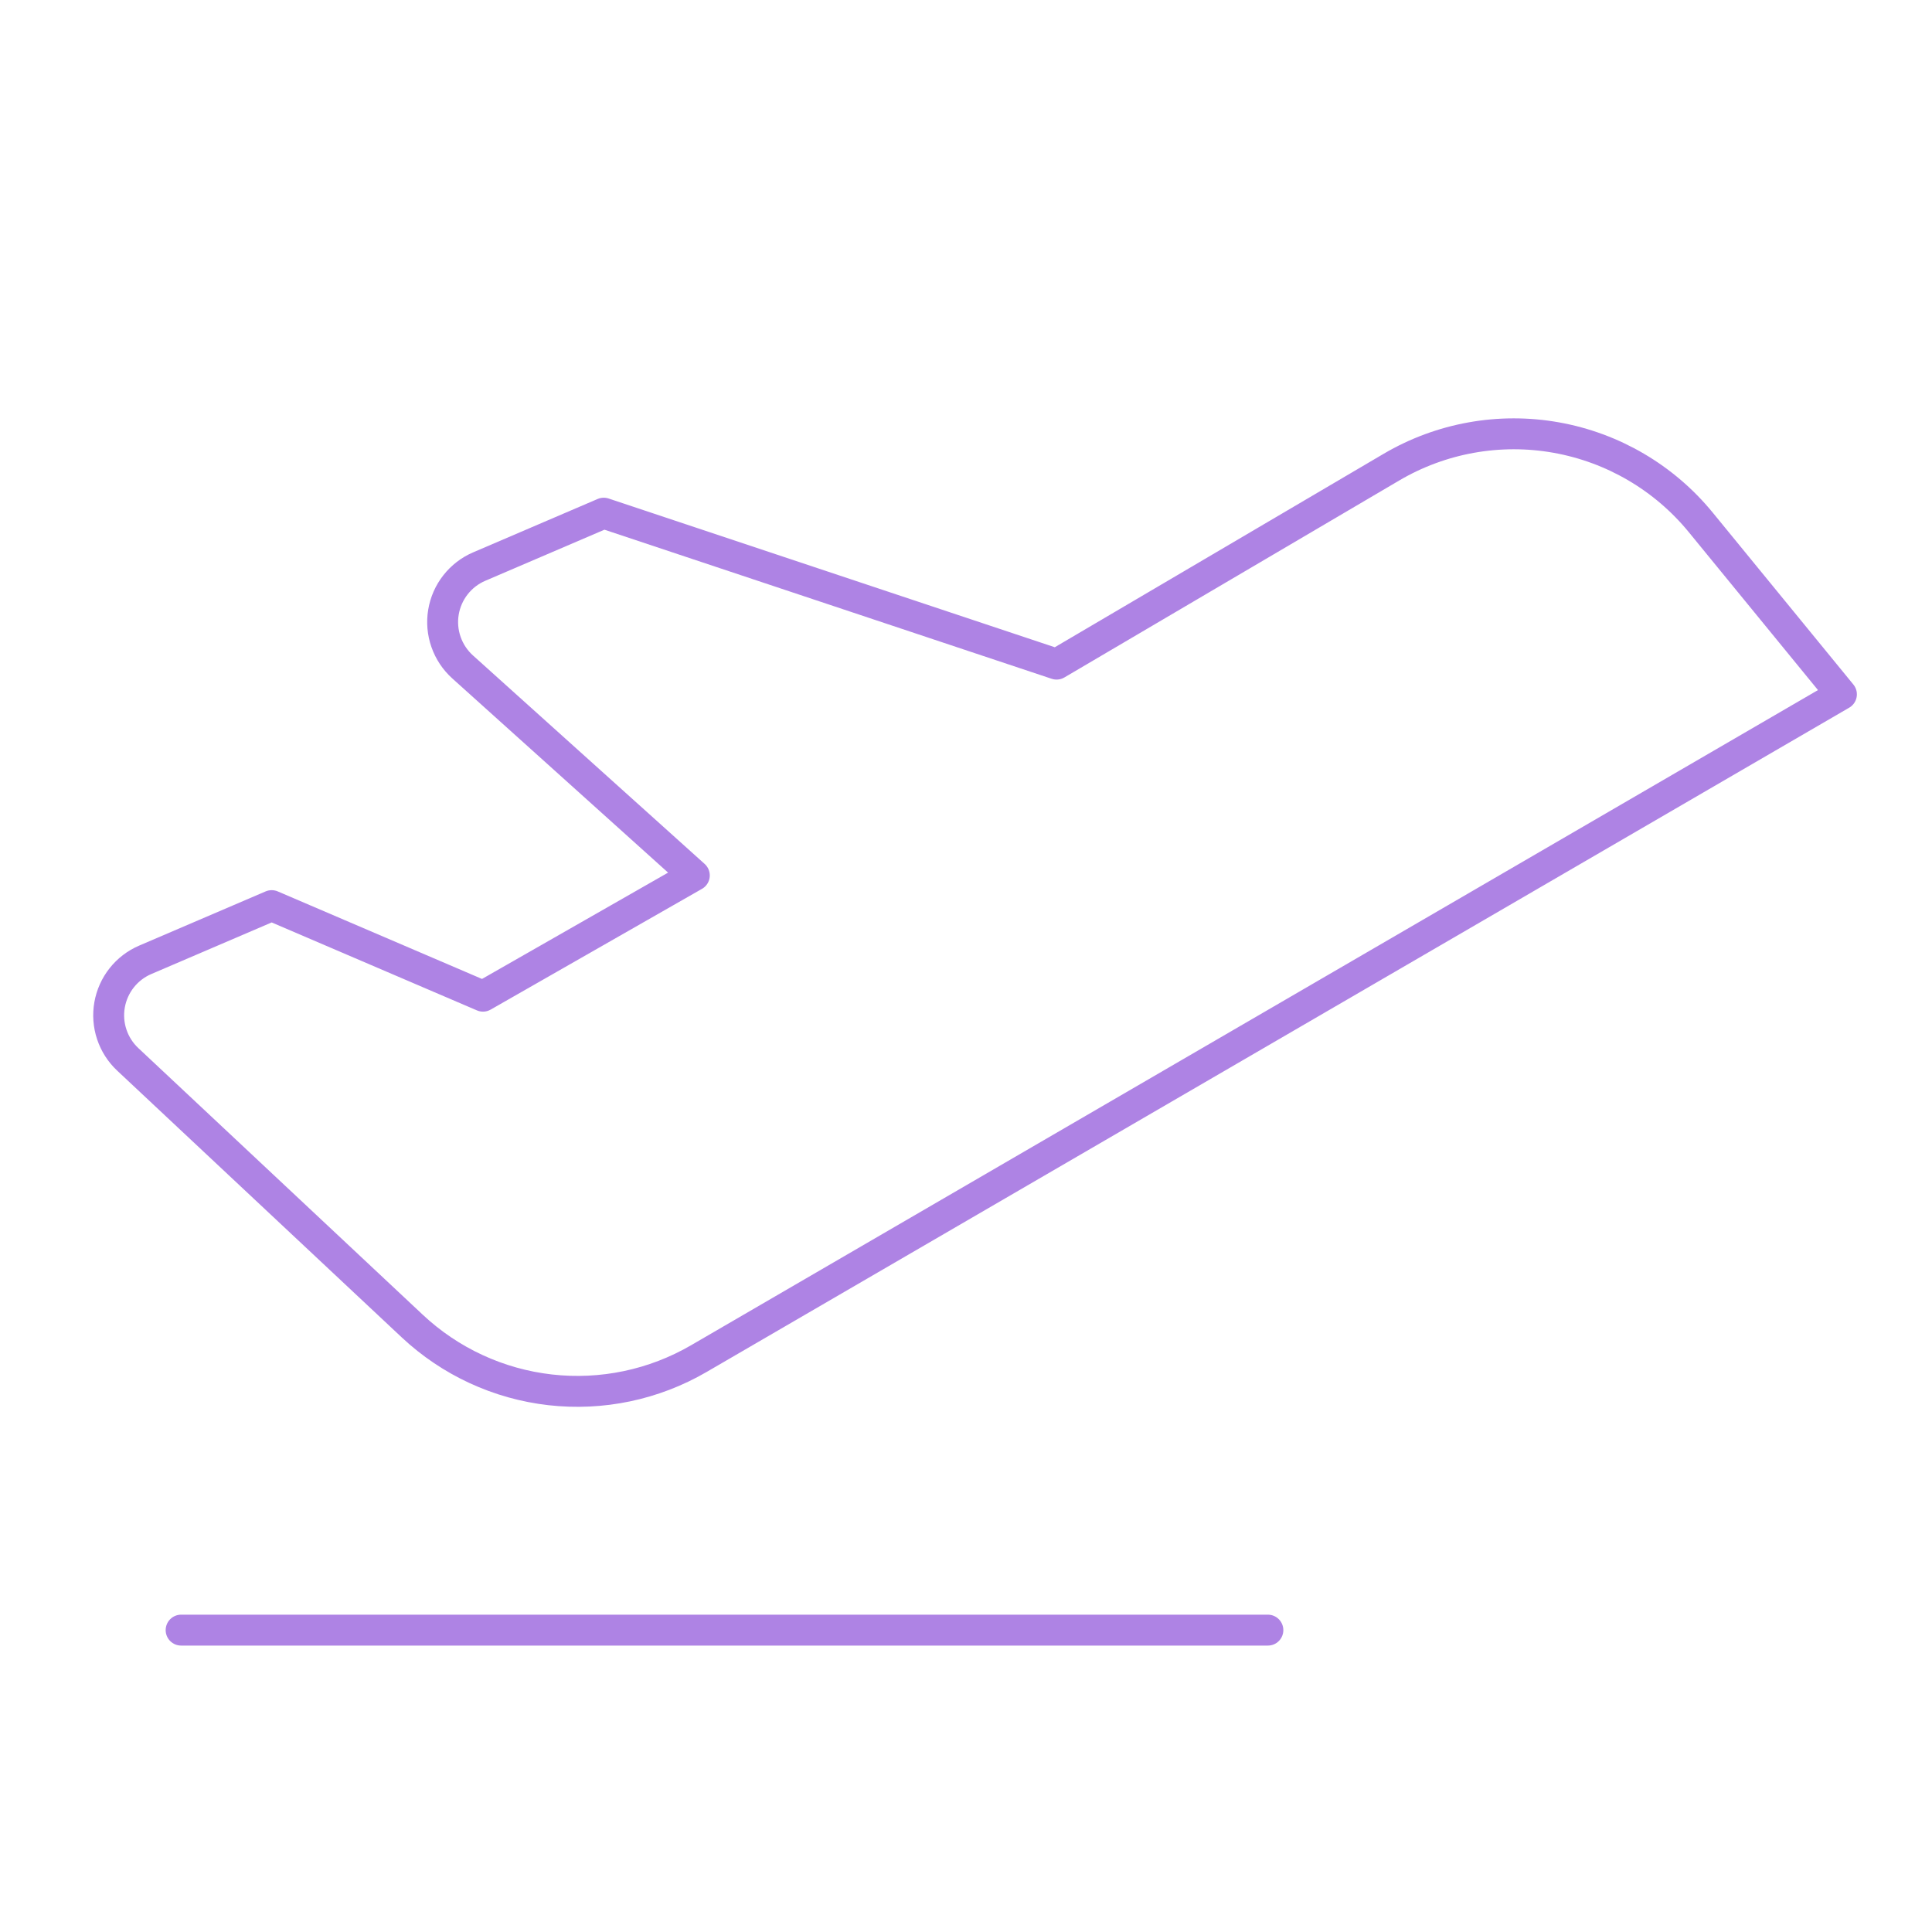
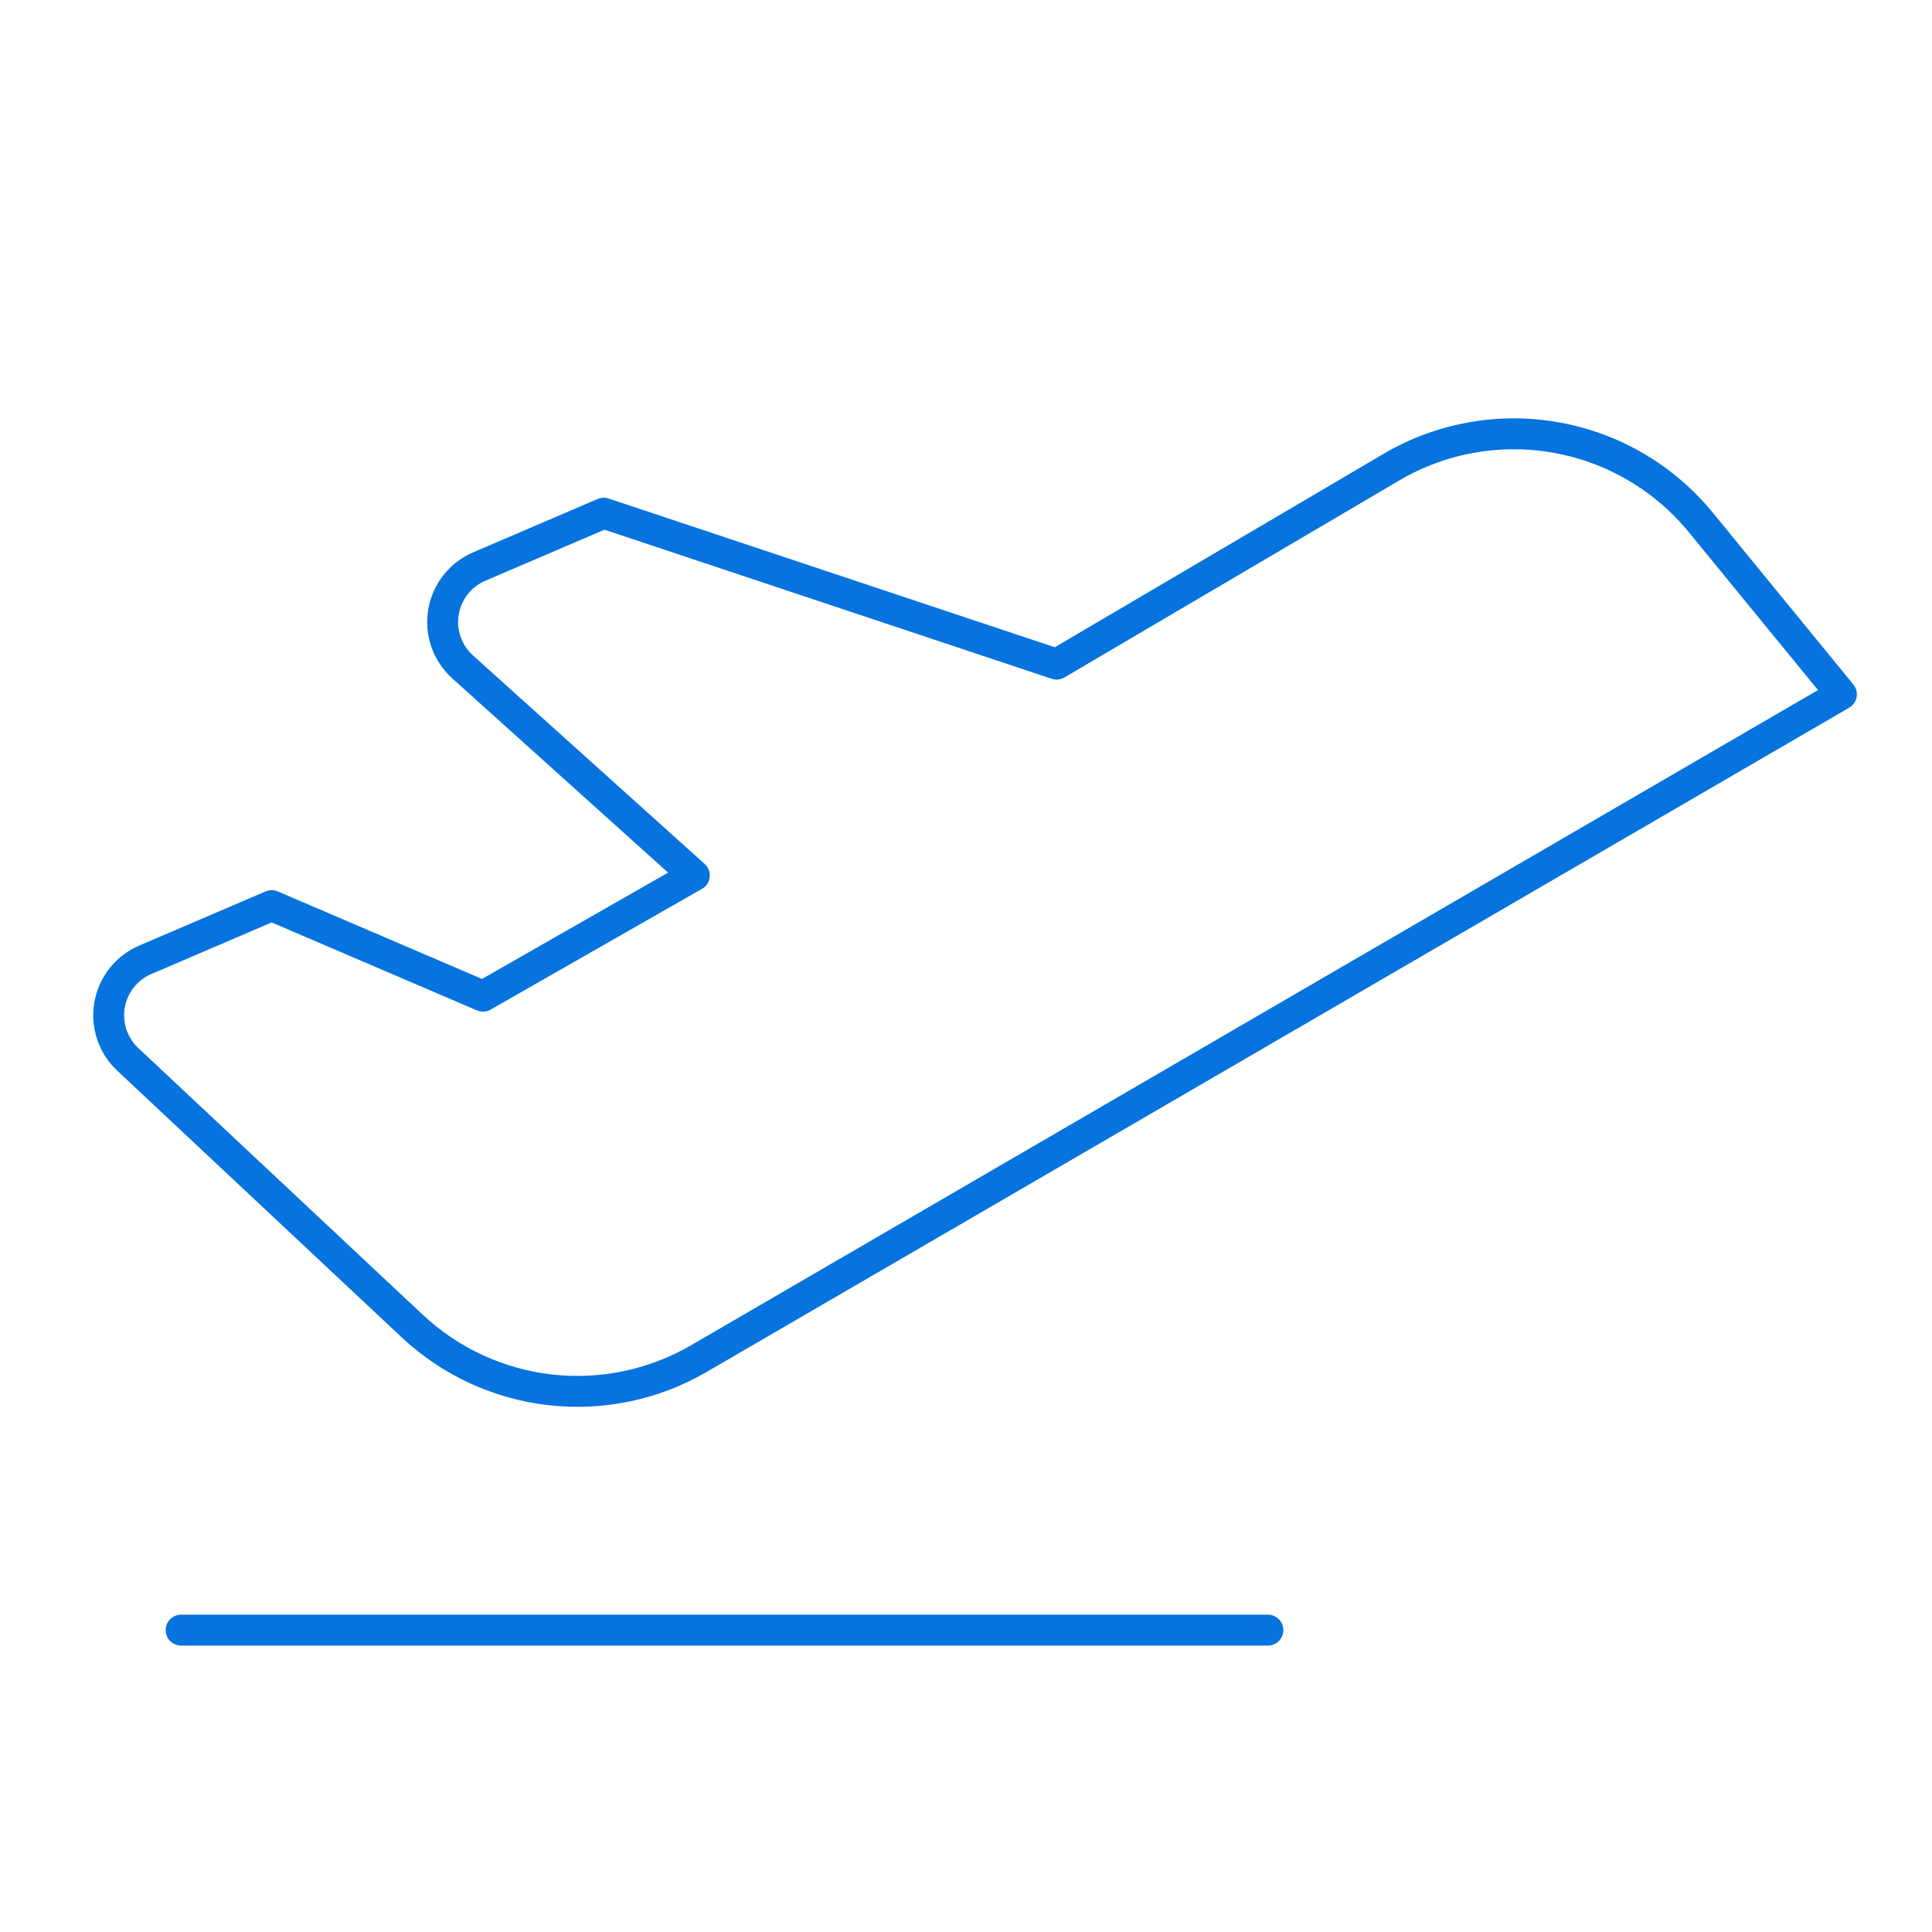
<svg xmlns="http://www.w3.org/2000/svg" width="100" height="100" viewBox="0 0 100 100" fill="none">
-   <path d="M9.375 84.375H65.625" stroke="#AE83E4" stroke-width="1.6" stroke-linecap="round" stroke-linejoin="round" />
-   <path d="M6.612 54.832L21.337 68.636C23.299 70.475 25.802 71.633 28.473 71.937C31.145 72.241 33.844 71.675 36.169 70.323L95.312 35.938L88.031 27.038C86.143 24.73 83.49 23.173 80.554 22.649C77.618 22.124 74.59 22.667 72.019 24.18L54.688 34.375L31.25 26.562L24.805 29.325C24.323 29.531 23.901 29.856 23.577 30.269C23.253 30.682 23.039 31.169 22.953 31.687C22.867 32.204 22.913 32.735 23.087 33.23C23.26 33.725 23.556 34.169 23.945 34.52L35.938 45.312L25 51.562L14.062 46.875L7.518 49.68C7.041 49.884 6.622 50.204 6.3 50.611C5.978 51.018 5.762 51.499 5.672 52.011C5.582 52.522 5.621 53.048 5.785 53.54C5.949 54.033 6.233 54.477 6.612 54.832V54.832Z" stroke="#AE83E4" stroke-width="1.6" stroke-linecap="round" stroke-linejoin="round" />
+   <path d="M9.375 84.375H65.625" stroke="#0773DF" stroke-width="1.6" stroke-linecap="round" stroke-linejoin="round" />
+   <path d="M6.612 54.832L21.337 68.636C23.299 70.475 25.802 71.633 28.473 71.937C31.145 72.241 33.844 71.675 36.169 70.323L95.312 35.938L88.031 27.038C86.143 24.73 83.49 23.173 80.554 22.649C77.618 22.124 74.59 22.667 72.019 24.18L54.688 34.375L31.25 26.562L24.805 29.325C24.323 29.531 23.901 29.856 23.577 30.269C23.253 30.682 23.039 31.169 22.953 31.687C22.867 32.204 22.913 32.735 23.087 33.23C23.26 33.725 23.556 34.169 23.945 34.52L35.938 45.312L25 51.562L14.062 46.875L7.518 49.68C7.041 49.884 6.622 50.204 6.3 50.611C5.978 51.018 5.762 51.499 5.672 52.011C5.582 52.522 5.621 53.048 5.785 53.54C5.949 54.033 6.233 54.477 6.612 54.832V54.832Z" stroke="#0773DF" stroke-width="1.6" stroke-linecap="round" stroke-linejoin="round" />
</svg>
